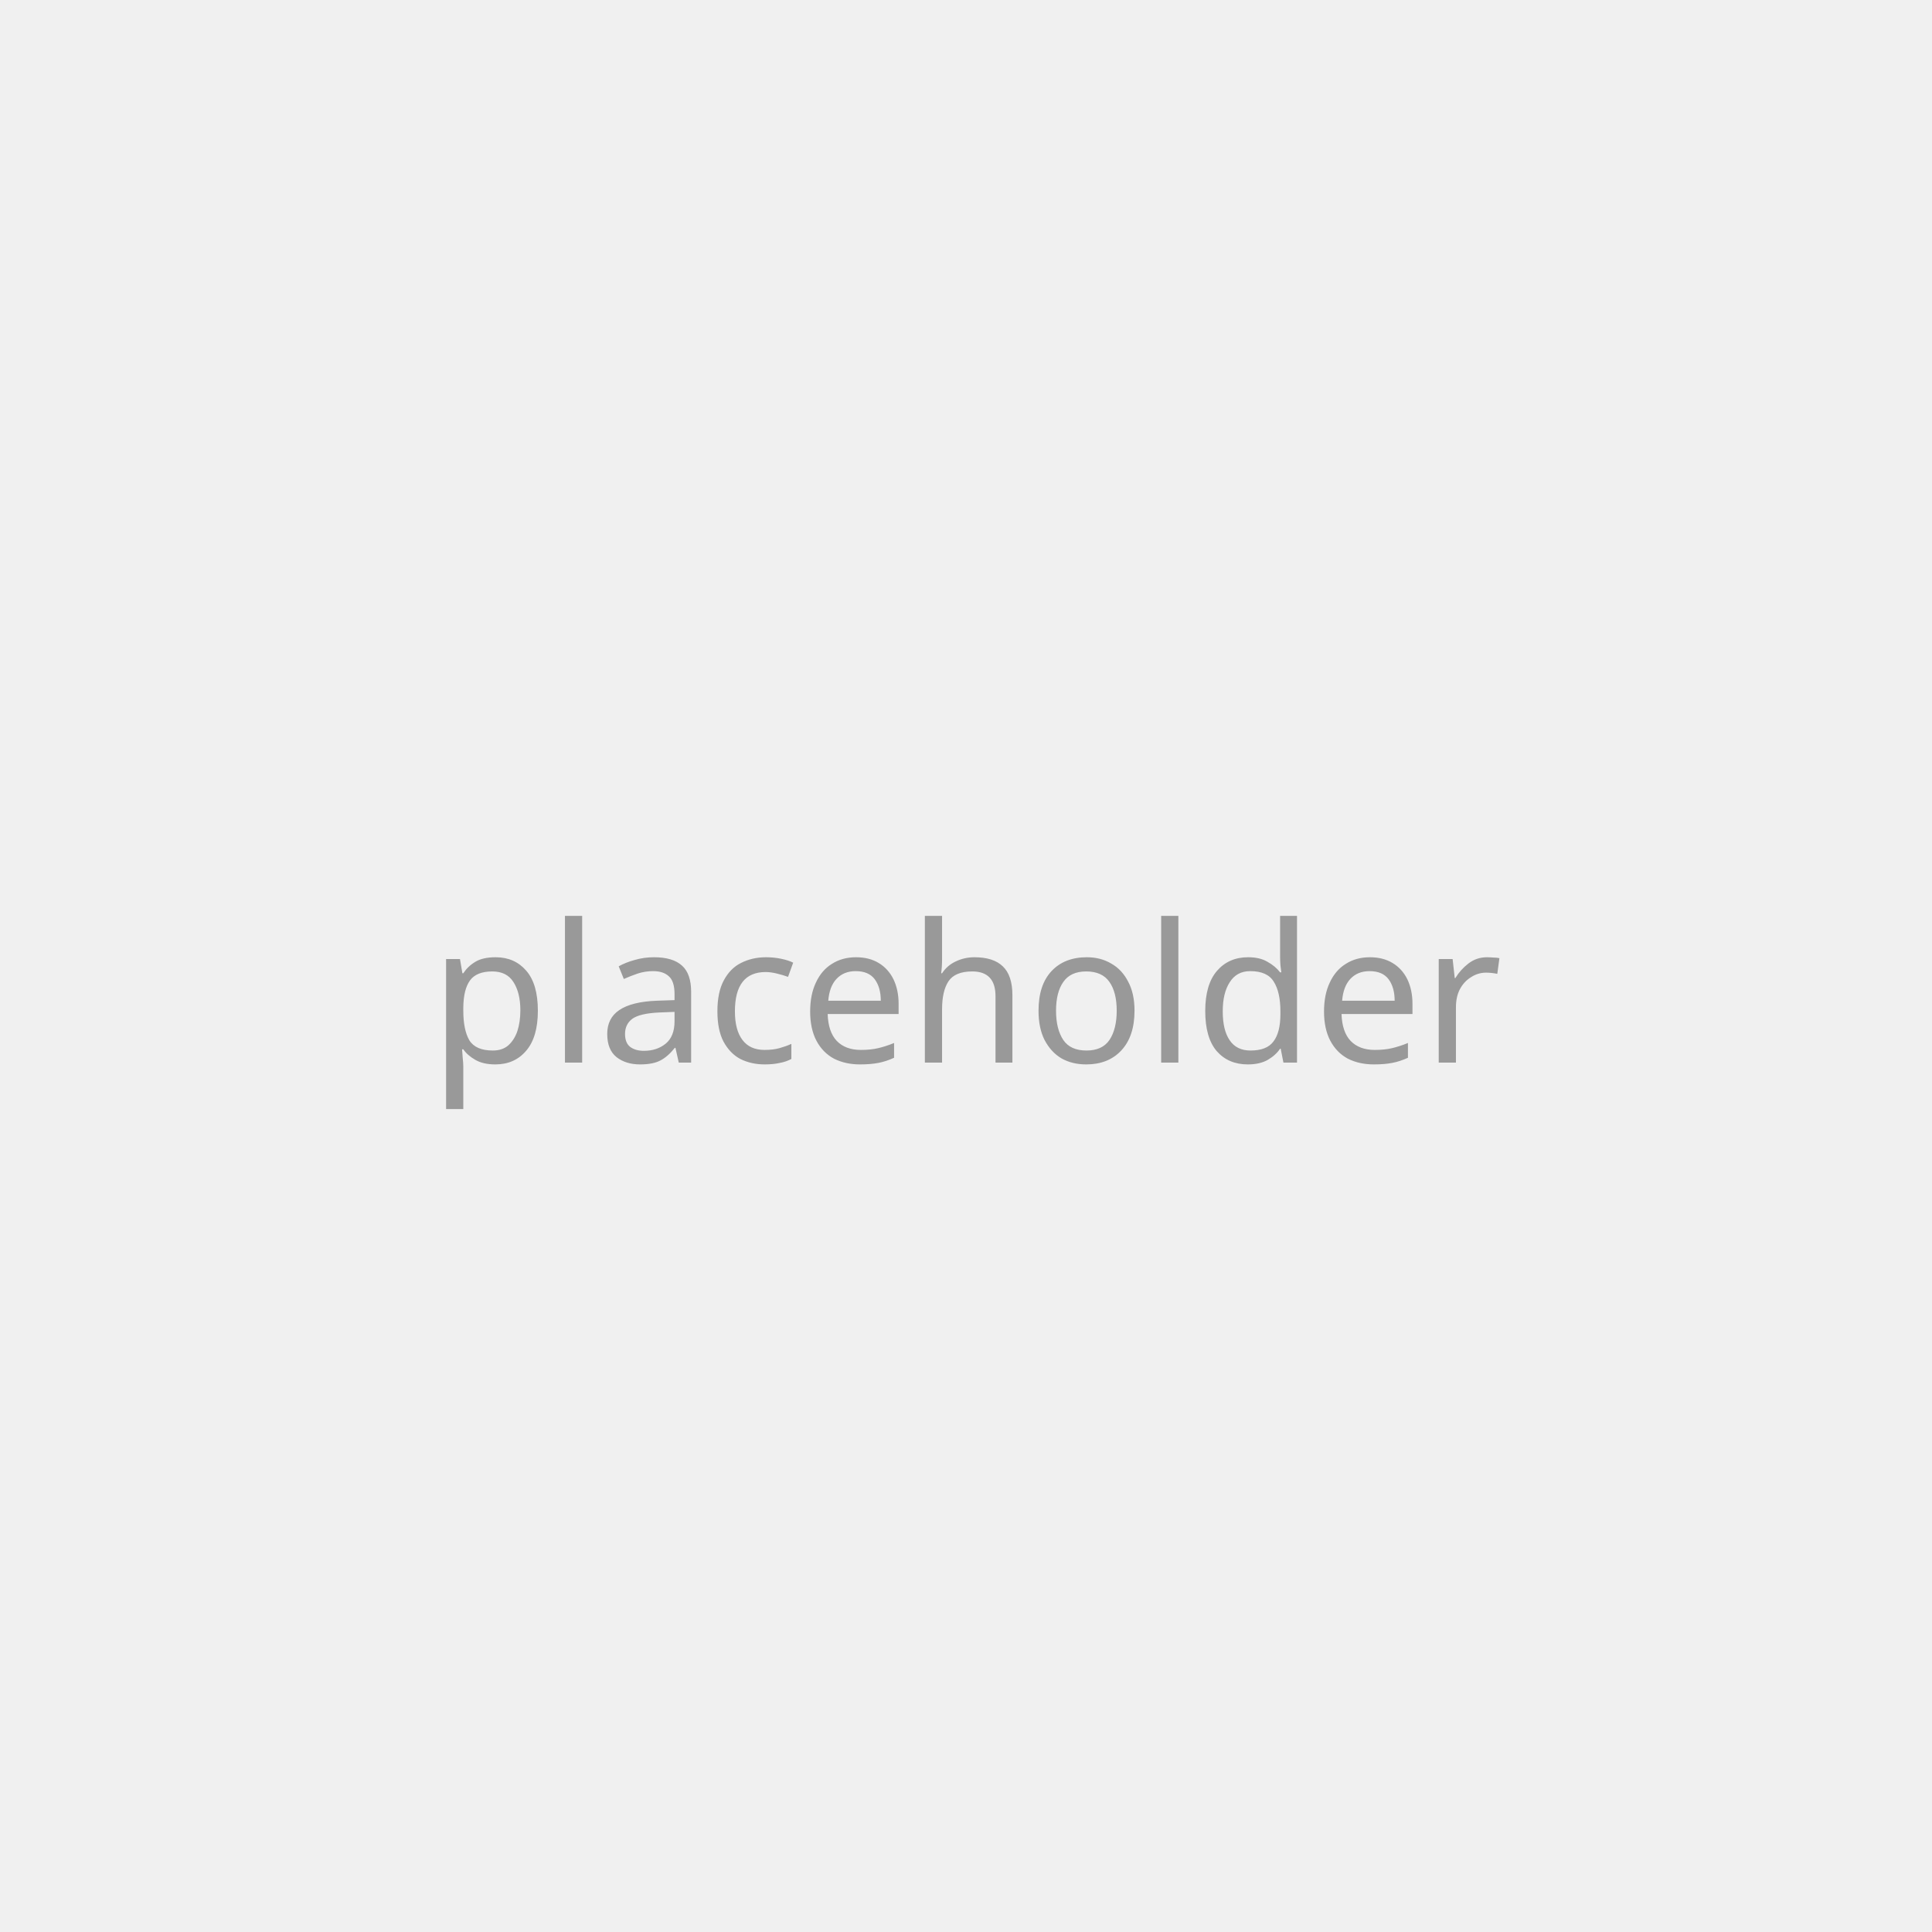
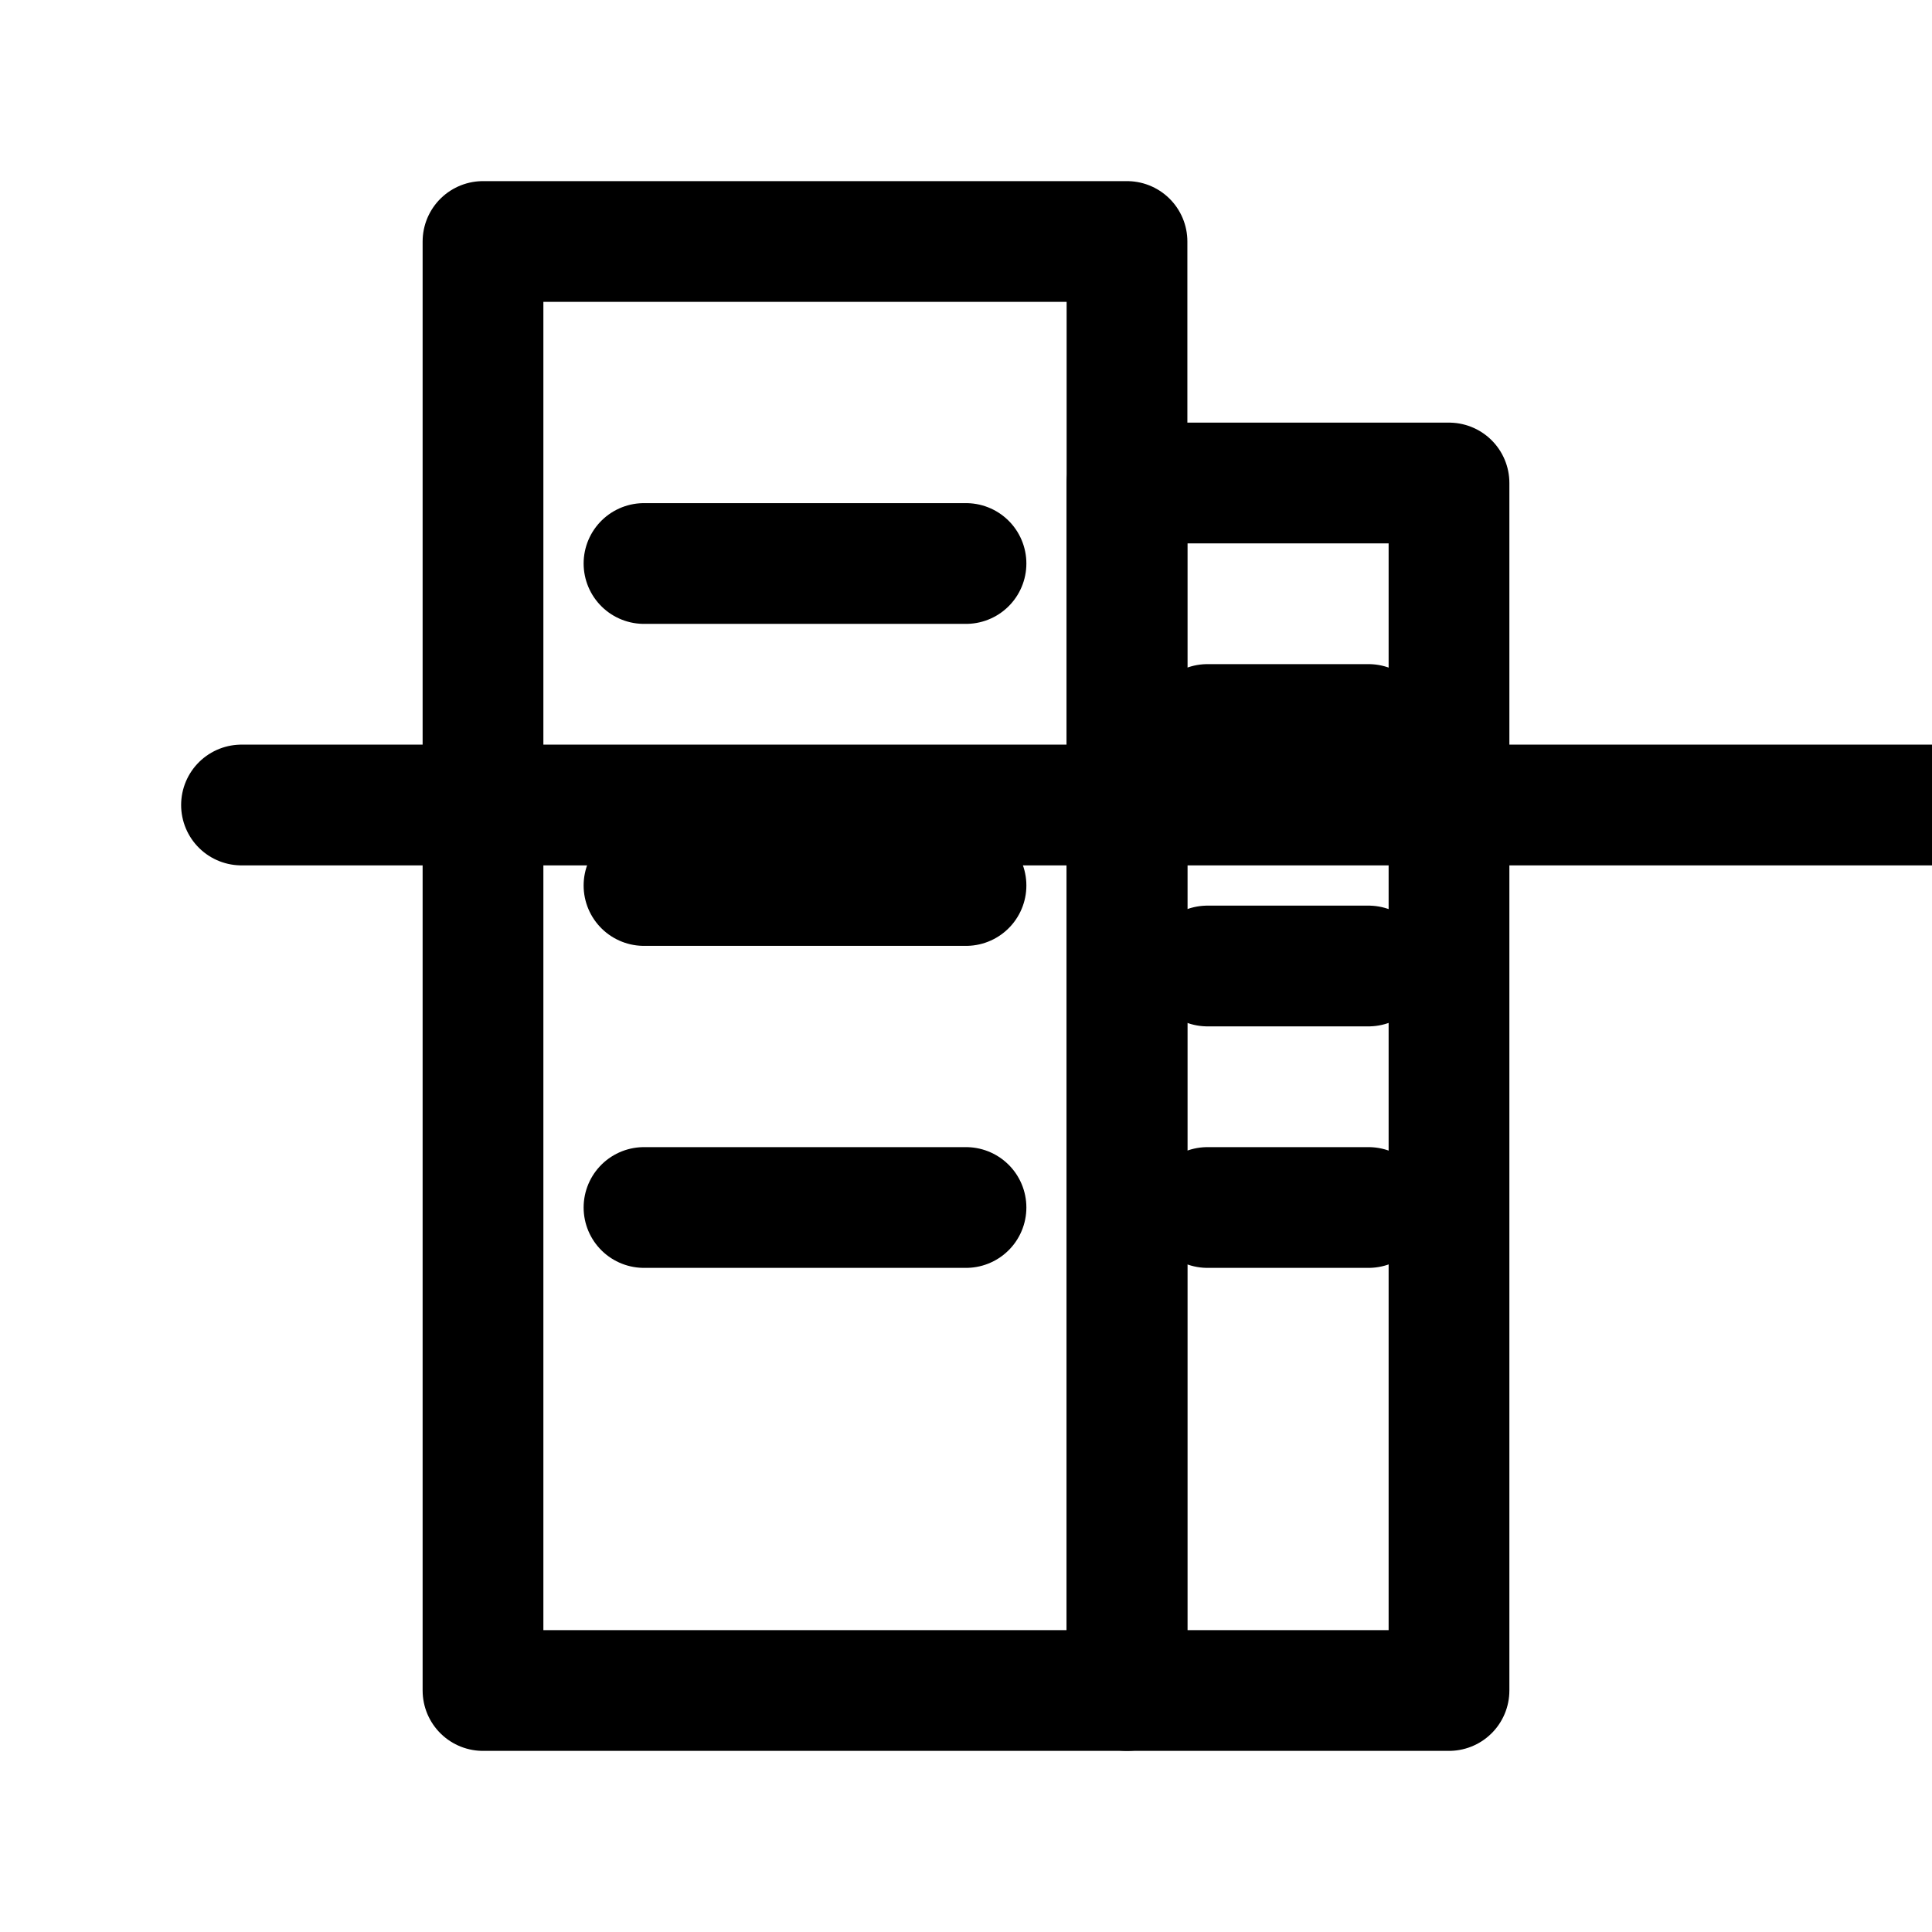
- <svg xmlns="http://www.w3.org/2000/svg" viewBox="0 0 100 100">
-   <rect width="100" height="100" fill="#f0f0f0" />
-   <text x="50" y="55" text-anchor="middle" font-family="sans-serif" font-size="10" fill="#999">placeholder</text>
+ <svg xmlns="http://www.w3.org/2000/svg" fill="none" viewBox="0 0 24 24" stroke="currentColor" stroke-width="1.5" aria-hidden="true" role="img">
+   <path stroke-linecap="round" stroke-linejoin="round" d="M6 3v18h8V3H6z" />
+   <path stroke-linecap="round" stroke-linejoin="round" d="M8 7h4M8 11h4M8 15h4" />
+   <path stroke-linecap="round" stroke-linejoin="round" d="M14 6v15h4V6h-4z" />
+   <path stroke-linecap="round" stroke-linejoin="round" d="M15 9h2M15 12h2M15 15h2" />
+   <path stroke-linecap="round" stroke-linejoin="round" d="M6 10h-2M20 10h2M3 10h22" />
</svg>
